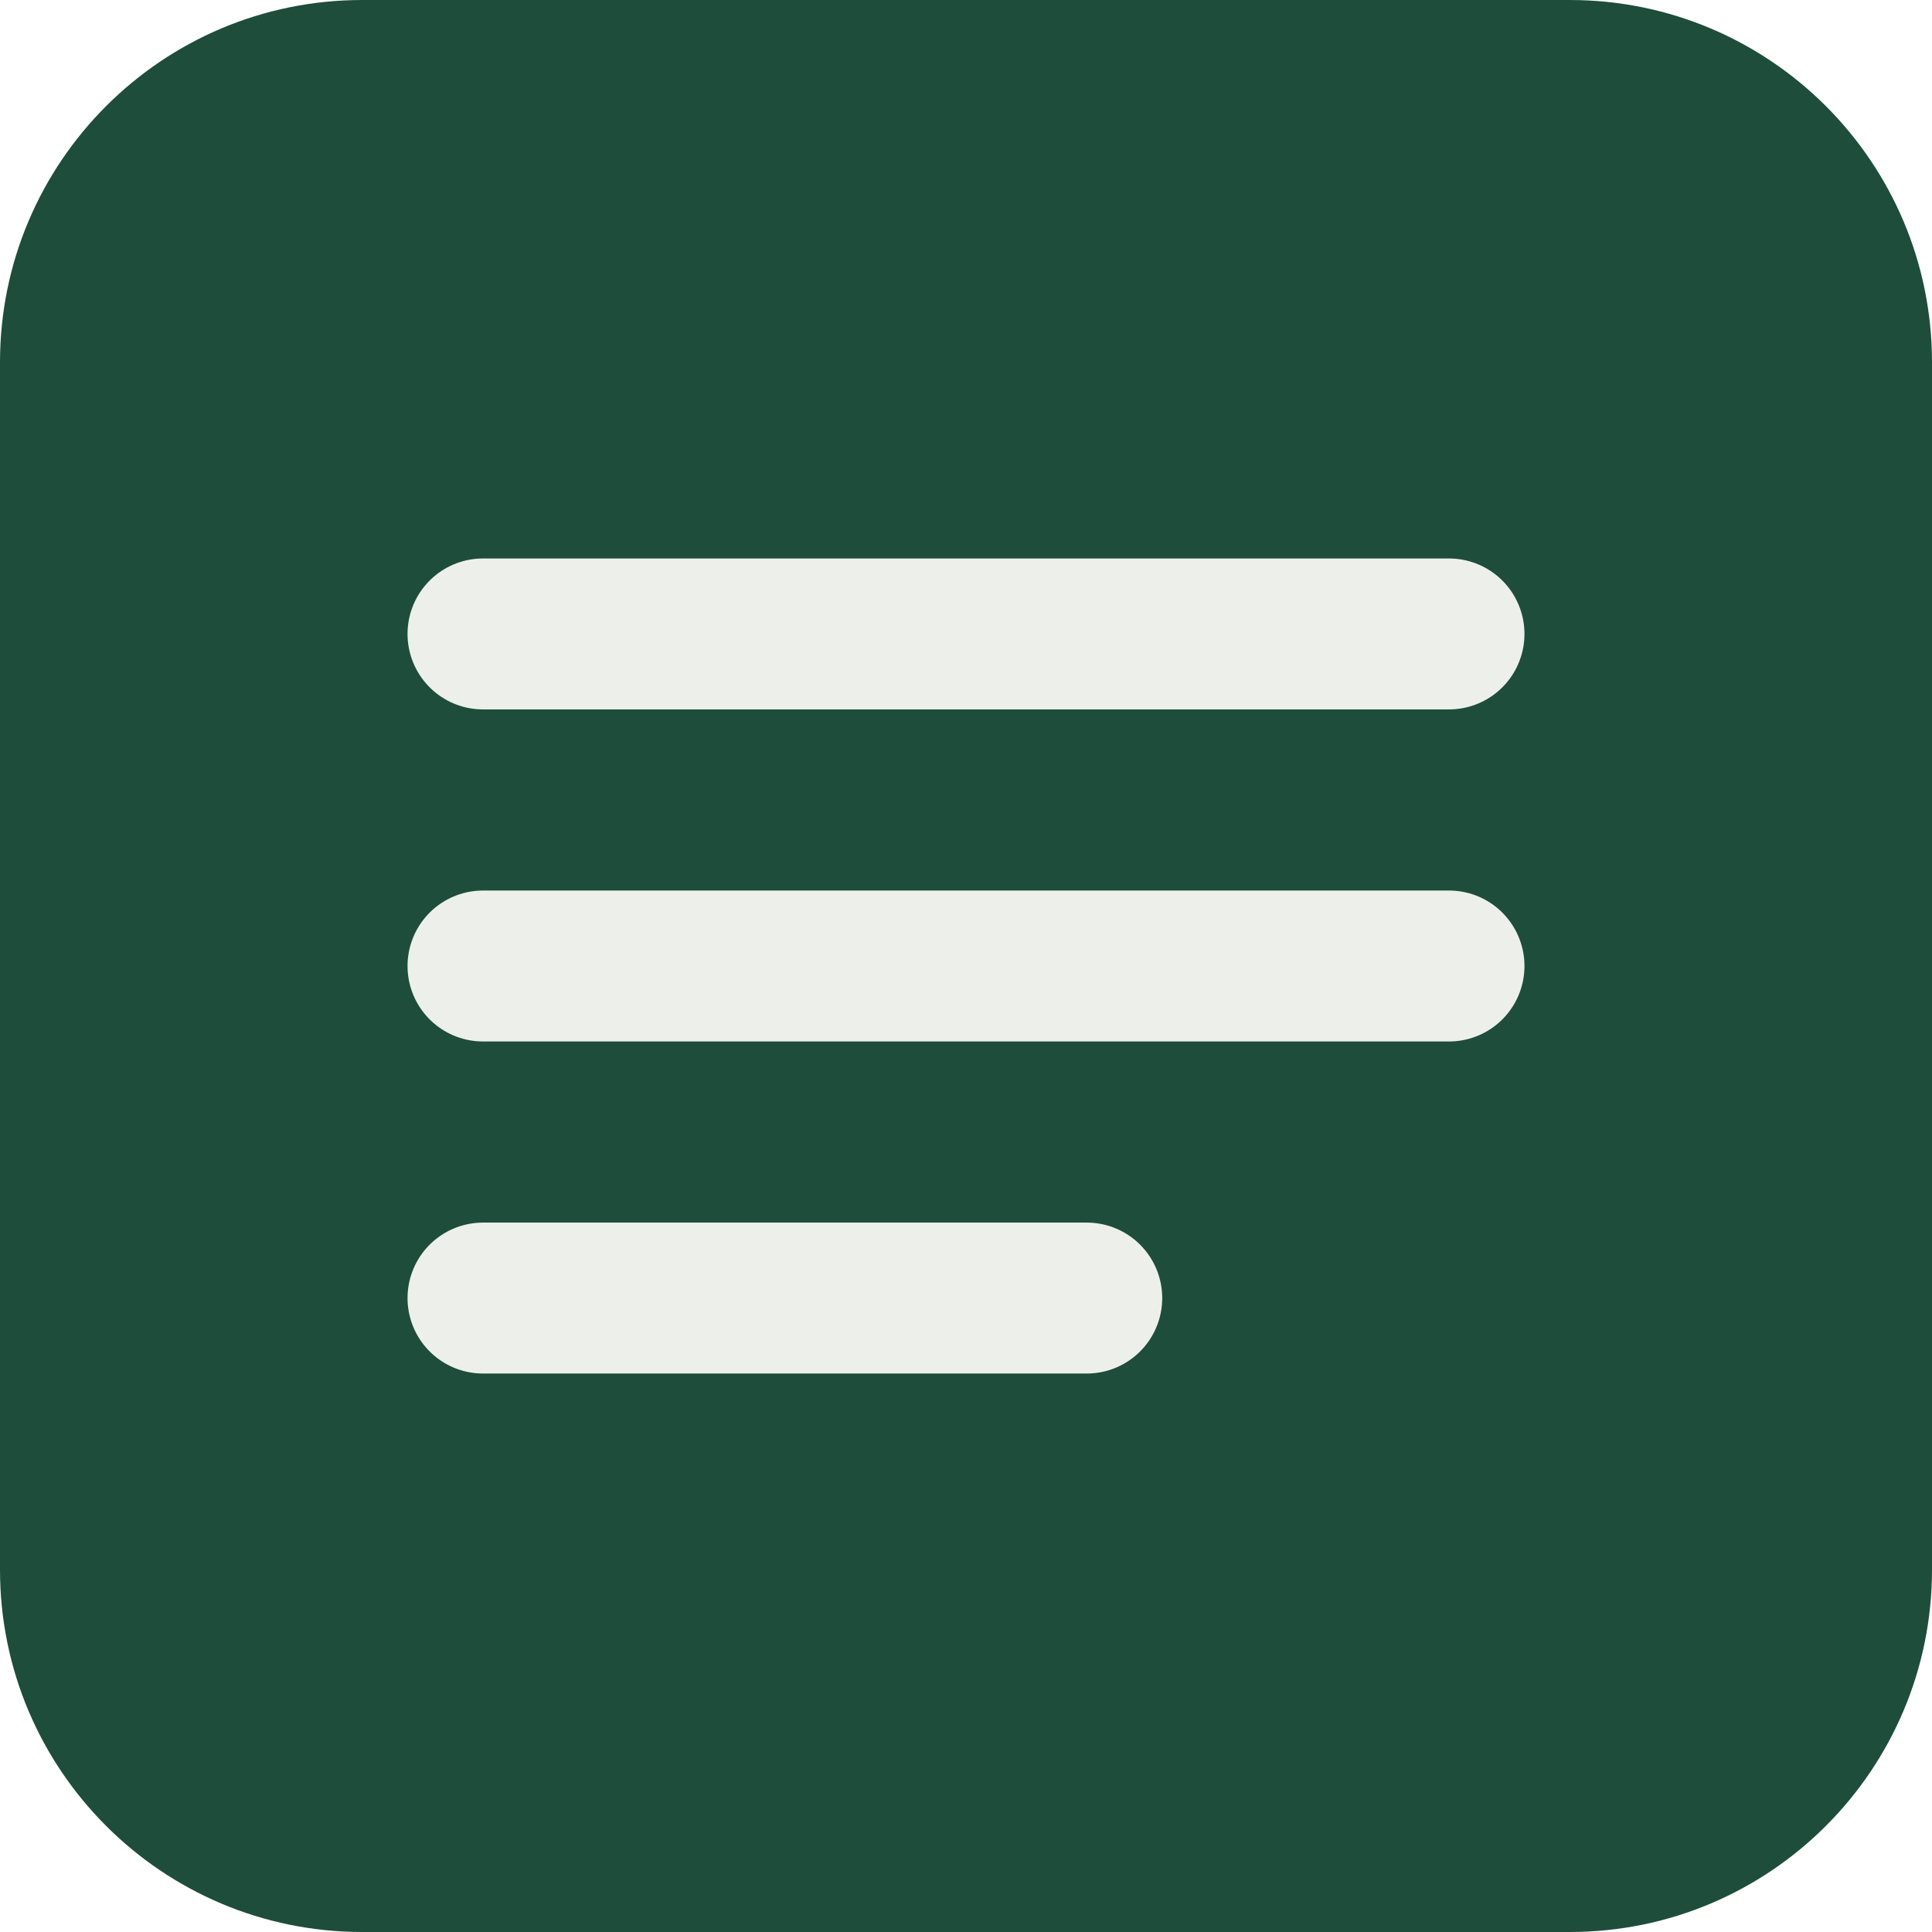
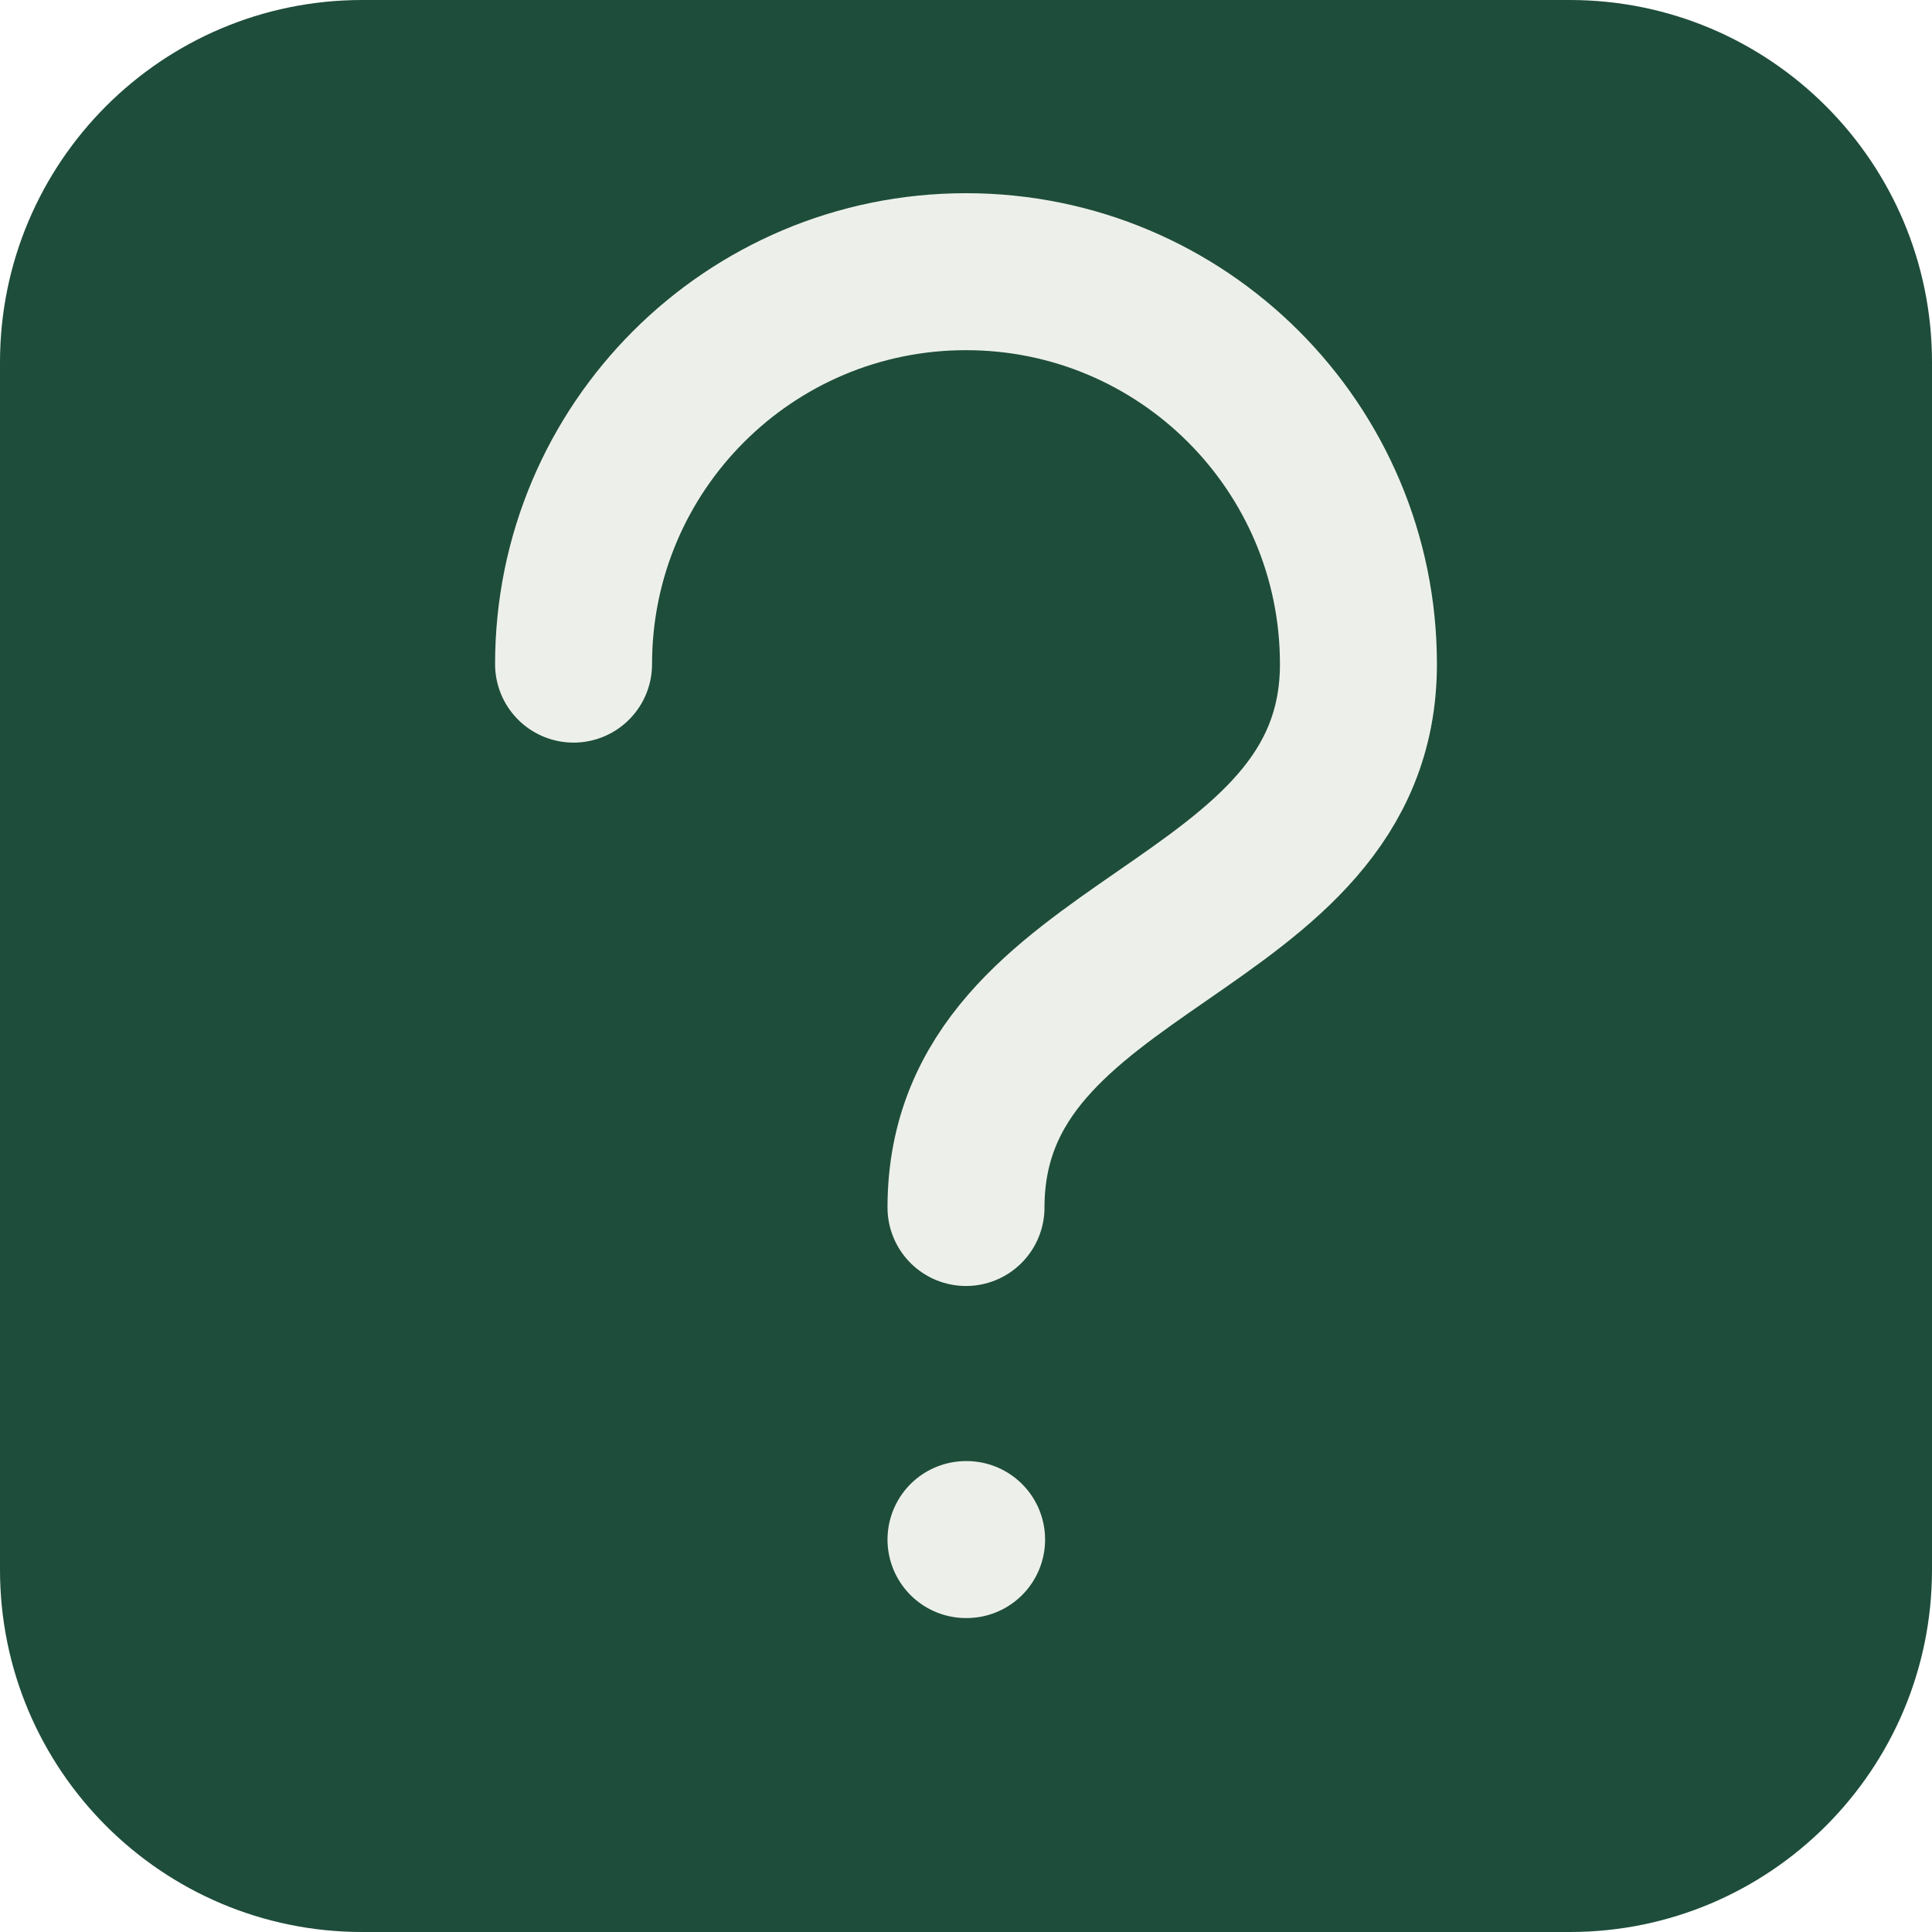
<svg xmlns="http://www.w3.org/2000/svg" viewBox="0 0 32 32" fill="none">
  <style>
    .tile { fill: #1e4d3b; }
    .mark { stroke: #edf0ea; }
    @media (prefers-color-scheme: dark) {
      .tile { fill: #edf0ea; }
      .mark { stroke: #1e4d3b; }
    }
  </style>
  <rect class="tile" width="32" height="32" rx="6" />
-   <path class="mark" d="M8 10.5h16M8 16h16M8 21.5h10" stroke-width="2.5" stroke-linecap="round" />
+   <path class="mark" d="M9.5 11a6.5 6.5 0 0 1 13 0c0 4.5-6.5 4.5-6.5 9" stroke-width="2.6" stroke-linecap="round" stroke-linejoin="round" />
+   <path class="mark" d="M16 25.5h.01" stroke-width="2.6" stroke-linecap="round" />
</svg>
